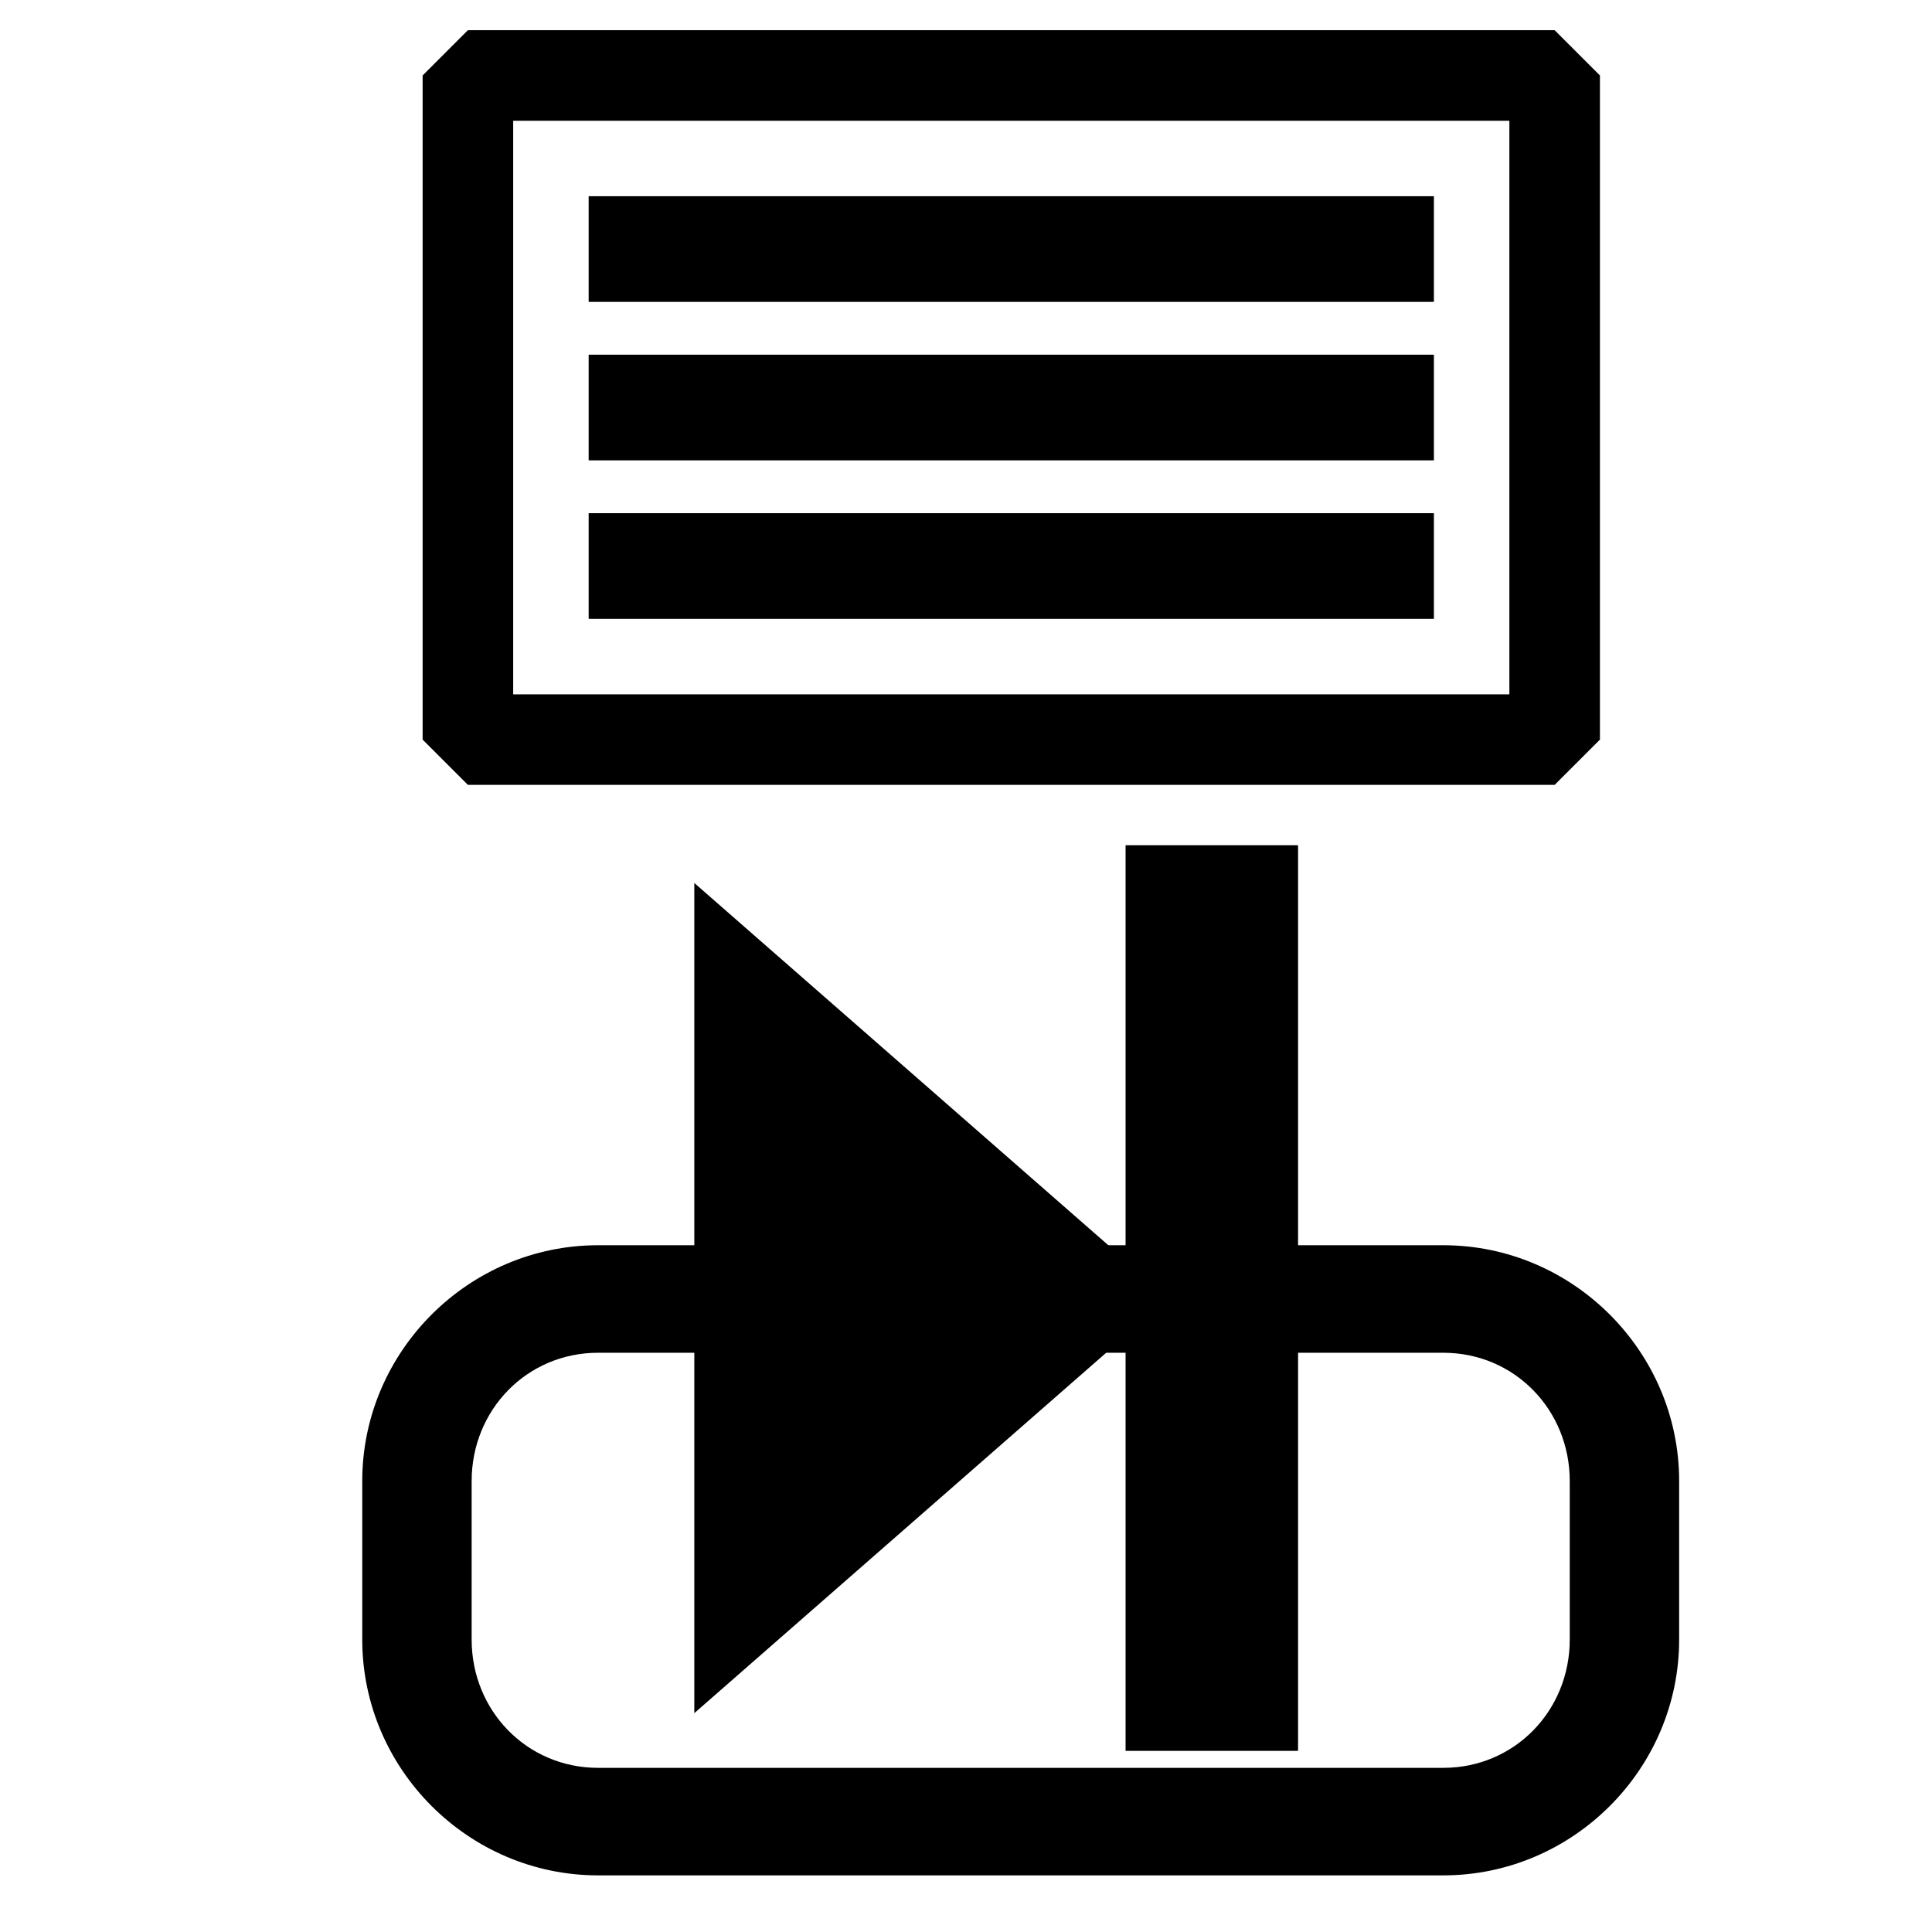
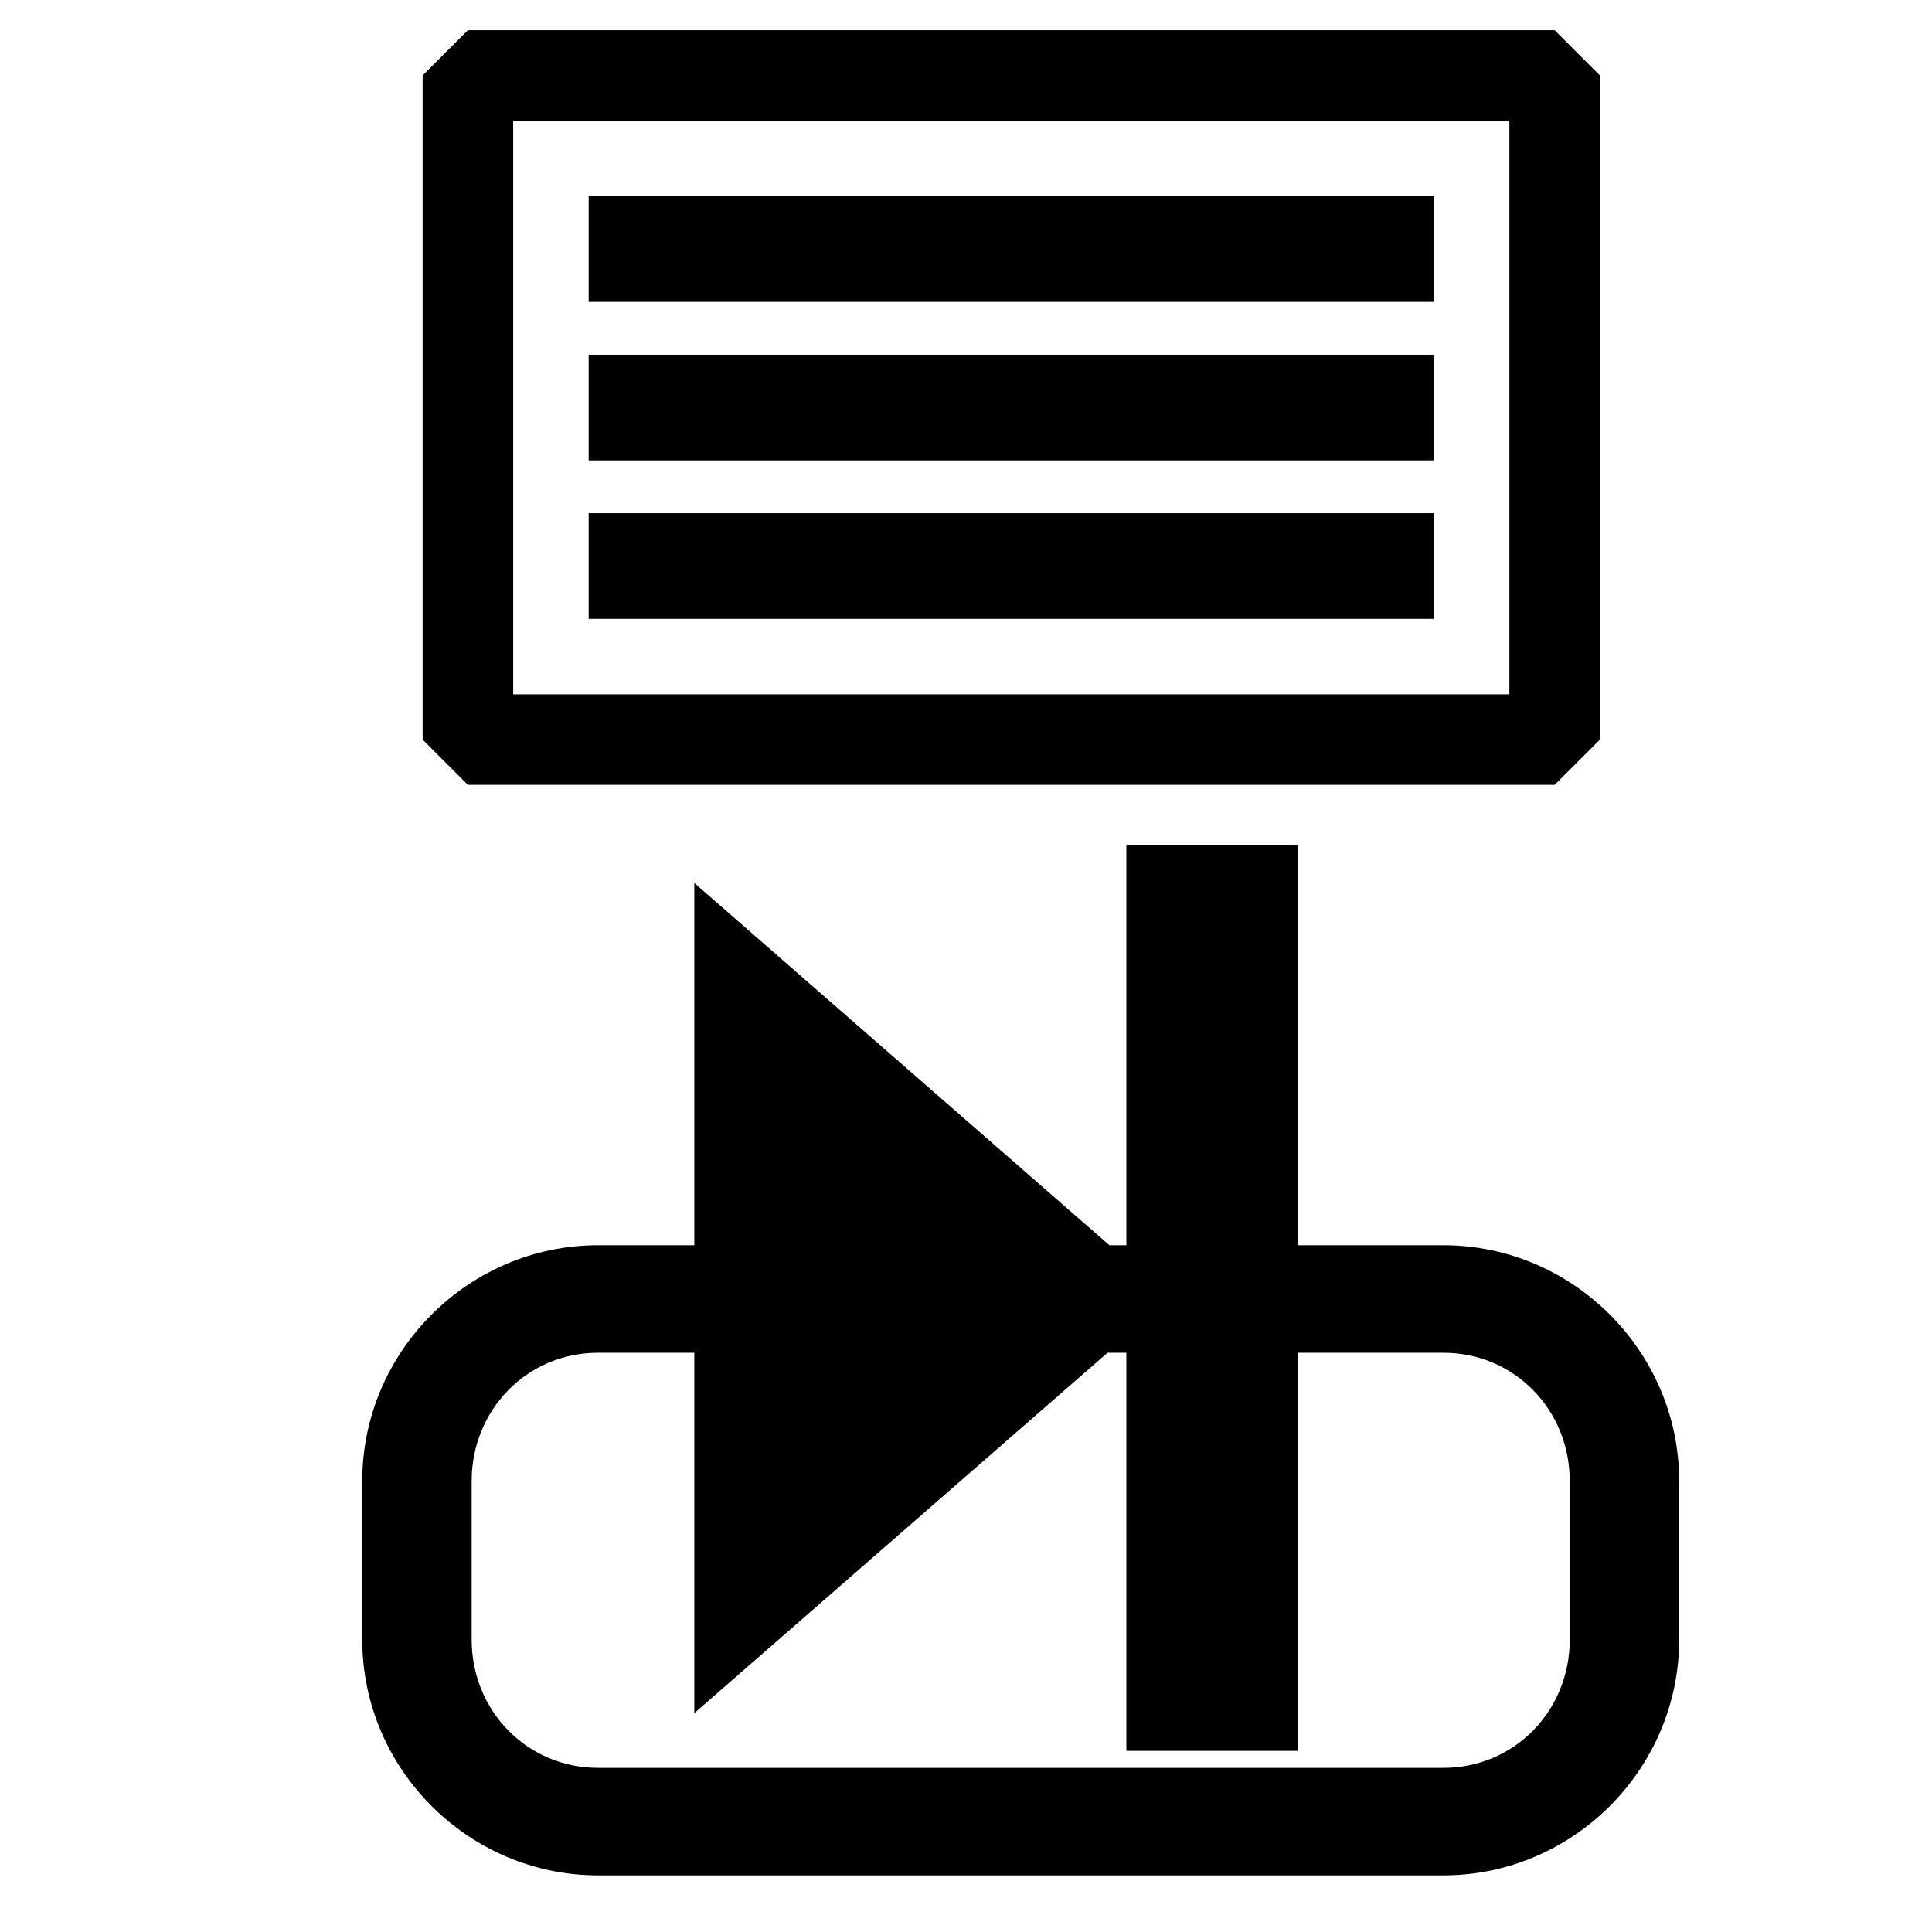
<svg xmlns="http://www.w3.org/2000/svg" version="1.1" width="32" height="32" viewBox="0 0 32 32">
  <path style="font-size:medium;font-style:normal;font-variant:normal;font-weight:normal;font-stretch:normal;text-indent:0;text-align:start;text-decoration:none;line-height:normal;letter-spacing:normal;word-spacing:normal;text-transform:none;direction:ltr;block-progression:tb;writing-mode:lr-tb;text-anchor:start;baseline-shift:baseline;color:#000000;fill:#000000;fill-opacity:1;stroke:none;stroke-width:1.5;marker:none;visibility:visible;display:inline;overflow:visible;enable-background:accumulate;font-family:Sans" d="M 7.75,0.5 7,1.25 l 0,11 0.75,0.75 18,0 0.75,-0.75 0,-11 -0.75,-0.75 -18,0 z M 8.5,2 25,2 l 0,9.5 -16.5,0 0,-9.5 z" />
  <path d="m 9.75,3.25 14,0 0,1.75 -14,0 z m 0,2.625 14,0 0,1.75 -14,0 z m 0,2.625 14,0 0,1.75 -14,0 z" fill="#000000" />
-   <path d="M 21.5,14 V 29 H 18.643 V 22.125 L 11.5,28.375 V 14.625 L 18.643,20.875 V 14 z" fill="#000000" />
-   <path style="font-size:medium;font-style:normal;font-variant:normal;font-weight:normal;font-stretch:normal;text-indent:0;text-align:start;text-decoration:none;line-height:normal;letter-spacing:normal;word-spacing:normal;text-transform:none;direction:ltr;block-progression:tb;writing-mode:lr-tb;text-anchor:start;baseline-shift:baseline;color:#000000;fill:#000000;fill-opacity:1;stroke:none;stroke-width:1.801;marker:none;visibility:visible;display:inline;overflow:visible;enable-background:accumulate;font-family:Sans" d="M 9.906,20.625 C 7.761,20.625 6,22.386 6,24.531 l 0,2.625 c 0,2.145 1.761,3.906 3.906,3.906 l 14,0 c 2.145,0 3.906,-1.761 3.906,-3.906 l 0,-2.625 c 0,-2.145 -1.761,-3.906 -3.906,-3.906 l -14,0 z m 0,1.781 14,0 c 1.179,0 2.094,0.946 2.094,2.125 l 0,2.625 c 0,1.179 -0.915,2.125 -2.094,2.125 l -14,0 c -1.179,0 -2.094,-0.946 -2.094,-2.125 l 0,-2.625 c 0,-1.179 0.915,-2.125 2.094,-2.125 z" />
+   <path d="M 18.656 14 L 18.656 20.625 L 18.375 20.625 L 11.5 14.625 L 11.5 20.625 L 9.906 20.625 C 7.761 20.625 6 22.386 6 24.531 L 6 27.156 C 6 29.302 7.761 31.062 9.906 31.062 L 23.906 31.062 C 26.052 31.062 27.812 29.302 27.812 27.156 L 27.812 24.531 C 27.812 22.386 26.052 20.625 23.906 20.625 L 21.5 20.625 L 21.5 14 L 18.656 14 z M 9.906 22.406 L 11.5 22.406 L 11.5 28.375 L 18.344 22.406 L 18.656 22.406 L 18.656 29 L 21.5 29 L 21.5 22.406 L 23.906 22.406 C 25.085 22.406 26 23.353 26 24.531 L 26 27.156 C 26 28.335 25.085 29.281 23.906 29.281 L 9.906 29.281 C 8.728 29.281 7.812 28.335 7.812 27.156 L 7.812 24.531 C 7.812 23.353 8.728 22.406 9.906 22.406 z " />
</svg>
